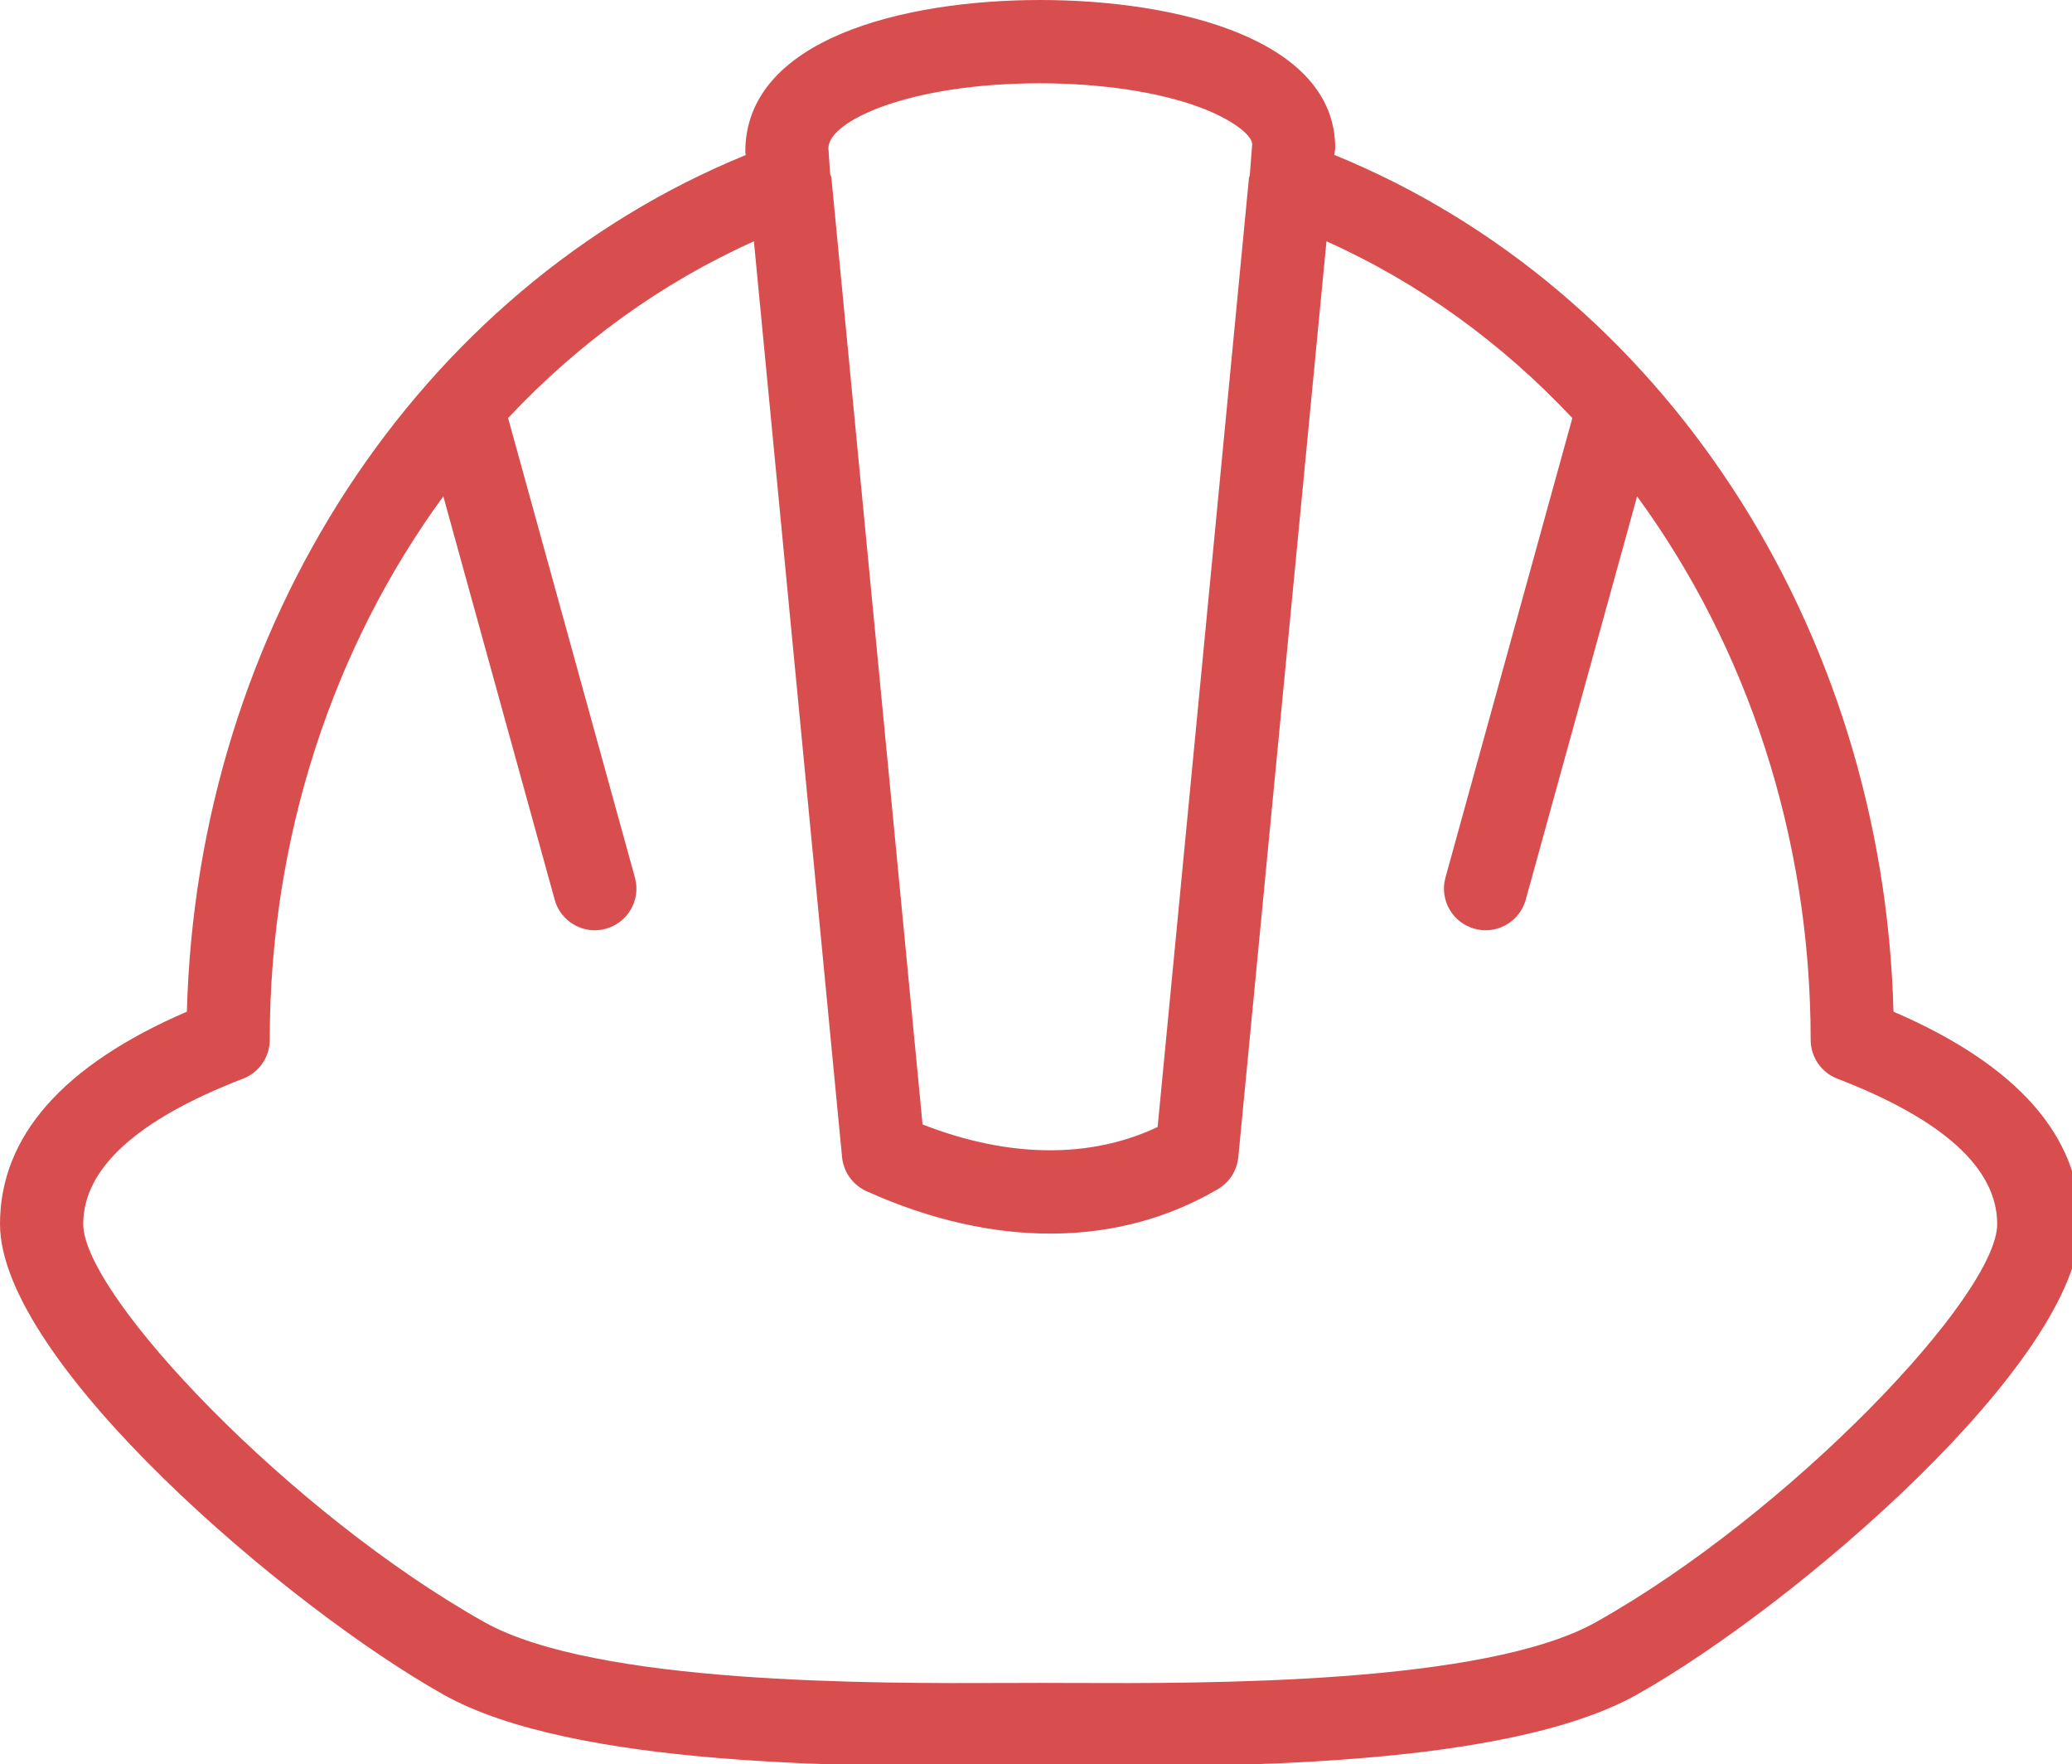
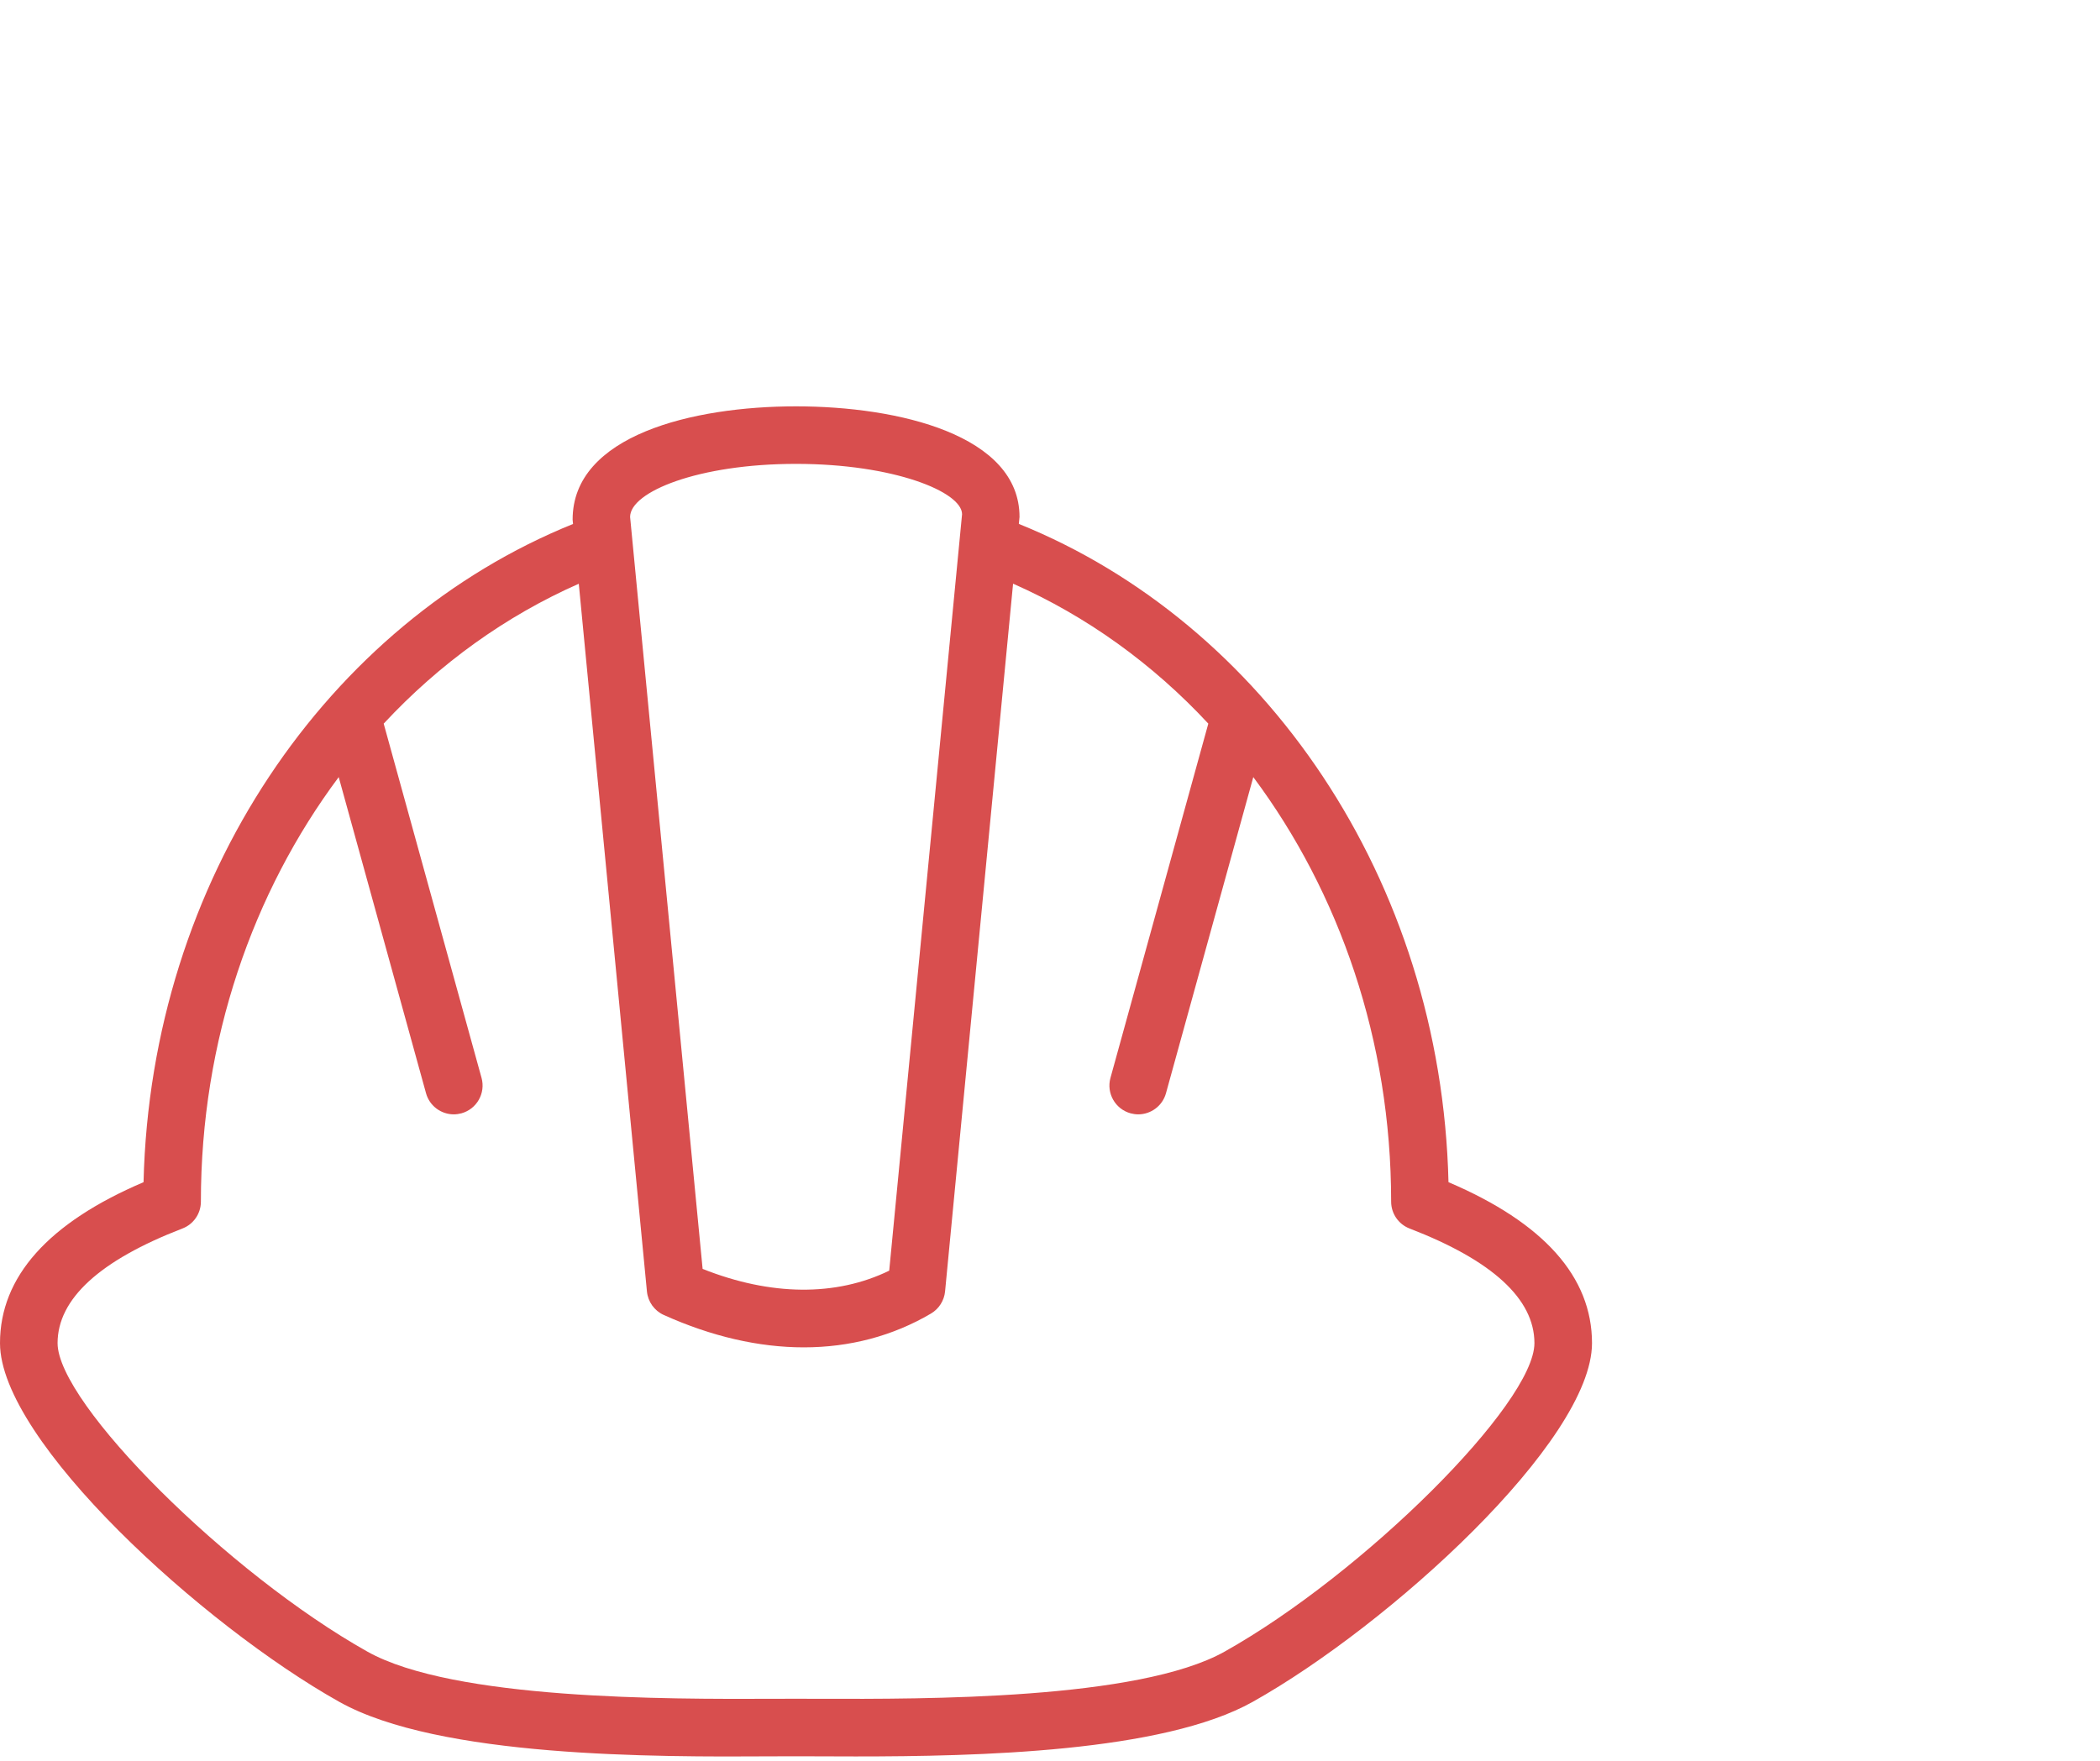
- <svg xmlns="http://www.w3.org/2000/svg" width="47px" height="40px" viewBox="0 0 47 40" version="1.1">
+ <svg xmlns="http://www.w3.org/2000/svg" width="62px" height="52px" viewBox="0 0 62 52" version="1.1">
  <defs />
  <g id="Page-1" stroke="none" stroke-width="1" fill="none" fill-rule="evenodd">
-     <g id="Artboard-6" fill="#D84E4E">
-       <path d="M36.204,36.788 C33.68,38.204 27.36,38.181 24.318,38.169 L23.595,38.167 L22.872,38.169 C19.831,38.181 13.511,38.204 10.986,36.788 C6.594,34.323 1.888,29.381 1.888,27.76 C1.888,26.5 3.108,25.391 5.514,24.463 C5.878,24.322 6.119,23.973 6.119,23.582 C6.119,18.966 7.569,14.655 10.056,11.257 L12.582,20.404 C12.697,20.823 13.078,21.098 13.492,21.098 C13.575,21.098 13.66,21.087 13.744,21.063 C14.246,20.925 14.541,20.404 14.402,19.902 L11.525,9.481 C13.109,7.794 14.989,6.42 17.101,5.473 L19.101,26.244 C19.134,26.581 19.344,26.874 19.652,27.014 C22.536,28.316 25.369,28.297 27.629,26.967 C27.89,26.813 28.06,26.544 28.089,26.244 L30.089,5.473 C32.202,6.42 34.081,7.794 35.666,9.481 L32.788,19.902 C32.649,20.404 32.944,20.925 33.447,21.063 C33.531,21.087 33.616,21.098 33.699,21.098 C34.113,21.098 34.494,20.823 34.609,20.404 L37.135,11.258 C39.621,14.655 41.072,18.966 41.072,23.582 C41.072,23.973 41.312,24.322 41.676,24.463 C44.082,25.391 45.303,26.5 45.303,27.76 C45.303,29.381 40.597,34.323 36.204,36.788 M23.595,1.889 C24.971,1.889 26.291,2.087 27.217,2.434 C27.947,2.706 28.4,3.061 28.404,3.271 L28.349,3.979 C28.346,3.998 28.333,4.014 28.331,4.032 L26.259,25.559 C24.735,26.282 22.875,26.264 20.927,25.502 L18.859,4.032 C18.856,4.002 18.836,3.976 18.83,3.947 L18.791,3.361 C18.791,2.746 20.619,1.889 23.595,1.889 M42.951,22.944 C42.718,14.204 37.704,6.547 30.267,3.513 L30.288,3.361 C30.288,0.88 26.683,0 23.595,0 C20.508,0 16.902,0.88 16.906,3.448 L16.914,3.517 C9.482,6.554 4.472,14.207 4.239,22.944 C1.426,24.157 -0,25.775 -0,27.76 C-0,30.88 6.515,36.444 10.062,38.434 C13.02,40.094 19.437,40.064 22.879,40.058 L23.595,40.056 L24.311,40.058 C24.636,40.059 24.986,40.059 25.358,40.059 C28.934,40.059 34.449,39.937 37.128,38.434 C40.675,36.444 47.19,30.88 47.19,27.76 C47.19,25.775 45.765,24.157 42.951,22.944" id="Fill-1" />
+     <g id="icon-safety-red" fill="#D84E4E">
+       <path d="M36.156,48.775 C33.61,50.203 27.274,50.176 24.223,50.169 L23.501,50.167 L22.779,50.169 C19.728,50.179 13.392,50.203 10.846,48.775 C6.743,46.473 1.7,41.45 1.7,39.665 C1.7,38.362 2.94,37.223 5.386,36.28 C5.715,36.154 5.931,35.838 5.931,35.487 C5.931,30.722 7.462,26.351 10,22.949 L12.578,32.285 C12.682,32.662 13.024,32.909 13.397,32.909 C13.472,32.909 13.548,32.898 13.624,32.878 C14.076,32.753 14.342,32.285 14.217,31.832 L11.328,21.37 C12.974,19.6 14.929,18.192 17.088,17.239 L19.1,38.139 C19.13,38.443 19.319,38.708 19.596,38.833 C21.009,39.47 22.407,39.79 23.731,39.79 C25.084,39.79 26.358,39.456 27.487,38.791 C27.721,38.652 27.875,38.411 27.902,38.139 L29.91,17.237 C32.071,18.191 34.028,19.598 35.674,21.37 L32.785,31.832 C32.66,32.285 32.926,32.753 33.378,32.878 C33.454,32.898 33.53,32.909 33.605,32.909 C33.977,32.909 34.32,32.662 34.424,32.285 L37.002,22.949 C39.54,26.351 41.072,30.722 41.072,35.487 C41.072,35.838 41.288,36.154 41.616,36.28 C44.062,37.223 45.302,38.362 45.302,39.665 C45.302,41.45 40.259,46.473 36.156,48.775 Z M26.253,37.525 C24.684,38.29 22.758,38.274 20.744,37.473 L18.603,15.266 C18.603,14.525 20.614,13.699 23.502,13.699 C26.388,13.699 28.4,14.525 28.404,15.185 L26.253,37.525 Z M42.765,34.912 C42.55,25.963 37.317,18.394 30.08,15.472 L30.1,15.266 C30.1,12.855 26.545,12 23.501,12 C20.457,12 16.902,12.855 16.906,15.347 L16.918,15.474 C9.684,18.397 4.453,25.965 4.238,34.912 C1.425,36.111 0,37.709 0,39.665 C0,42.55 5.982,47.995 10.014,50.257 C12.951,51.906 19.35,51.889 22.785,51.868 L23.501,51.866 L24.217,51.868 C24.542,51.87 24.892,51.871 25.265,51.871 C28.832,51.871 34.329,51.75 36.988,50.257 C41.02,47.995 47.002,42.55 47.002,39.665 C47.002,37.709 45.577,36.111 42.765,34.912" id="Fill-1" />
    </g>
  </g>
</svg>
